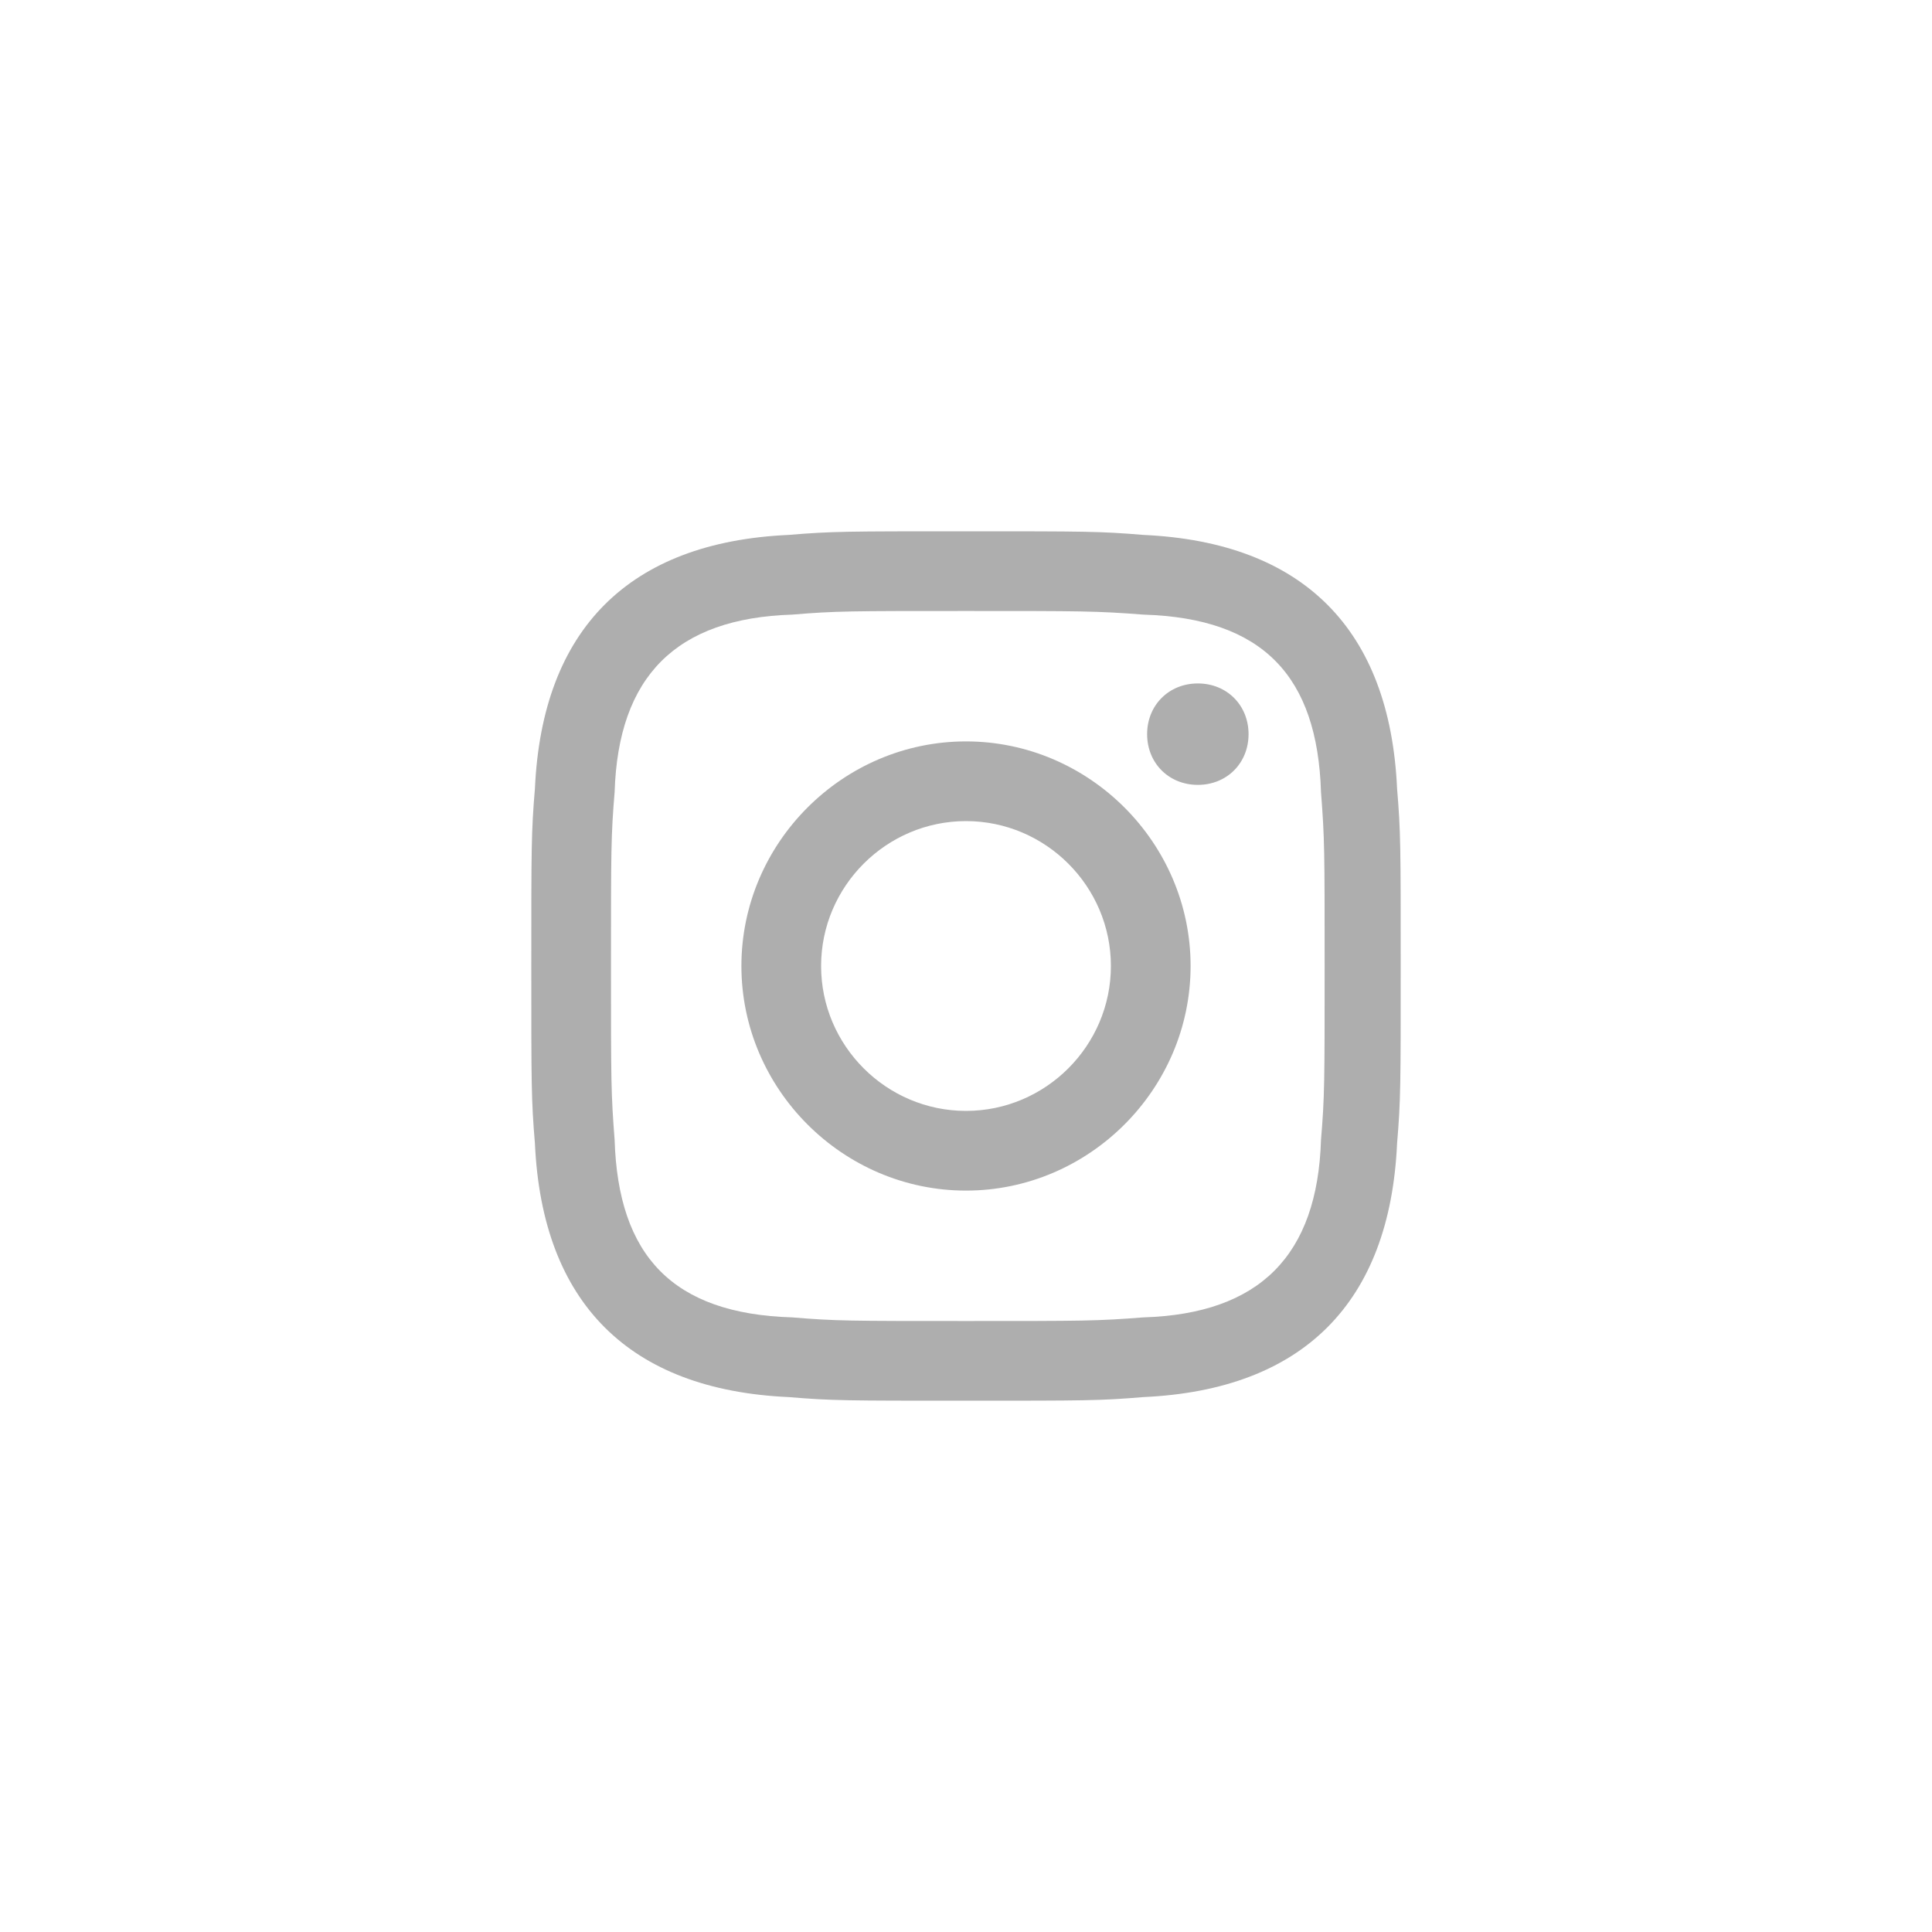
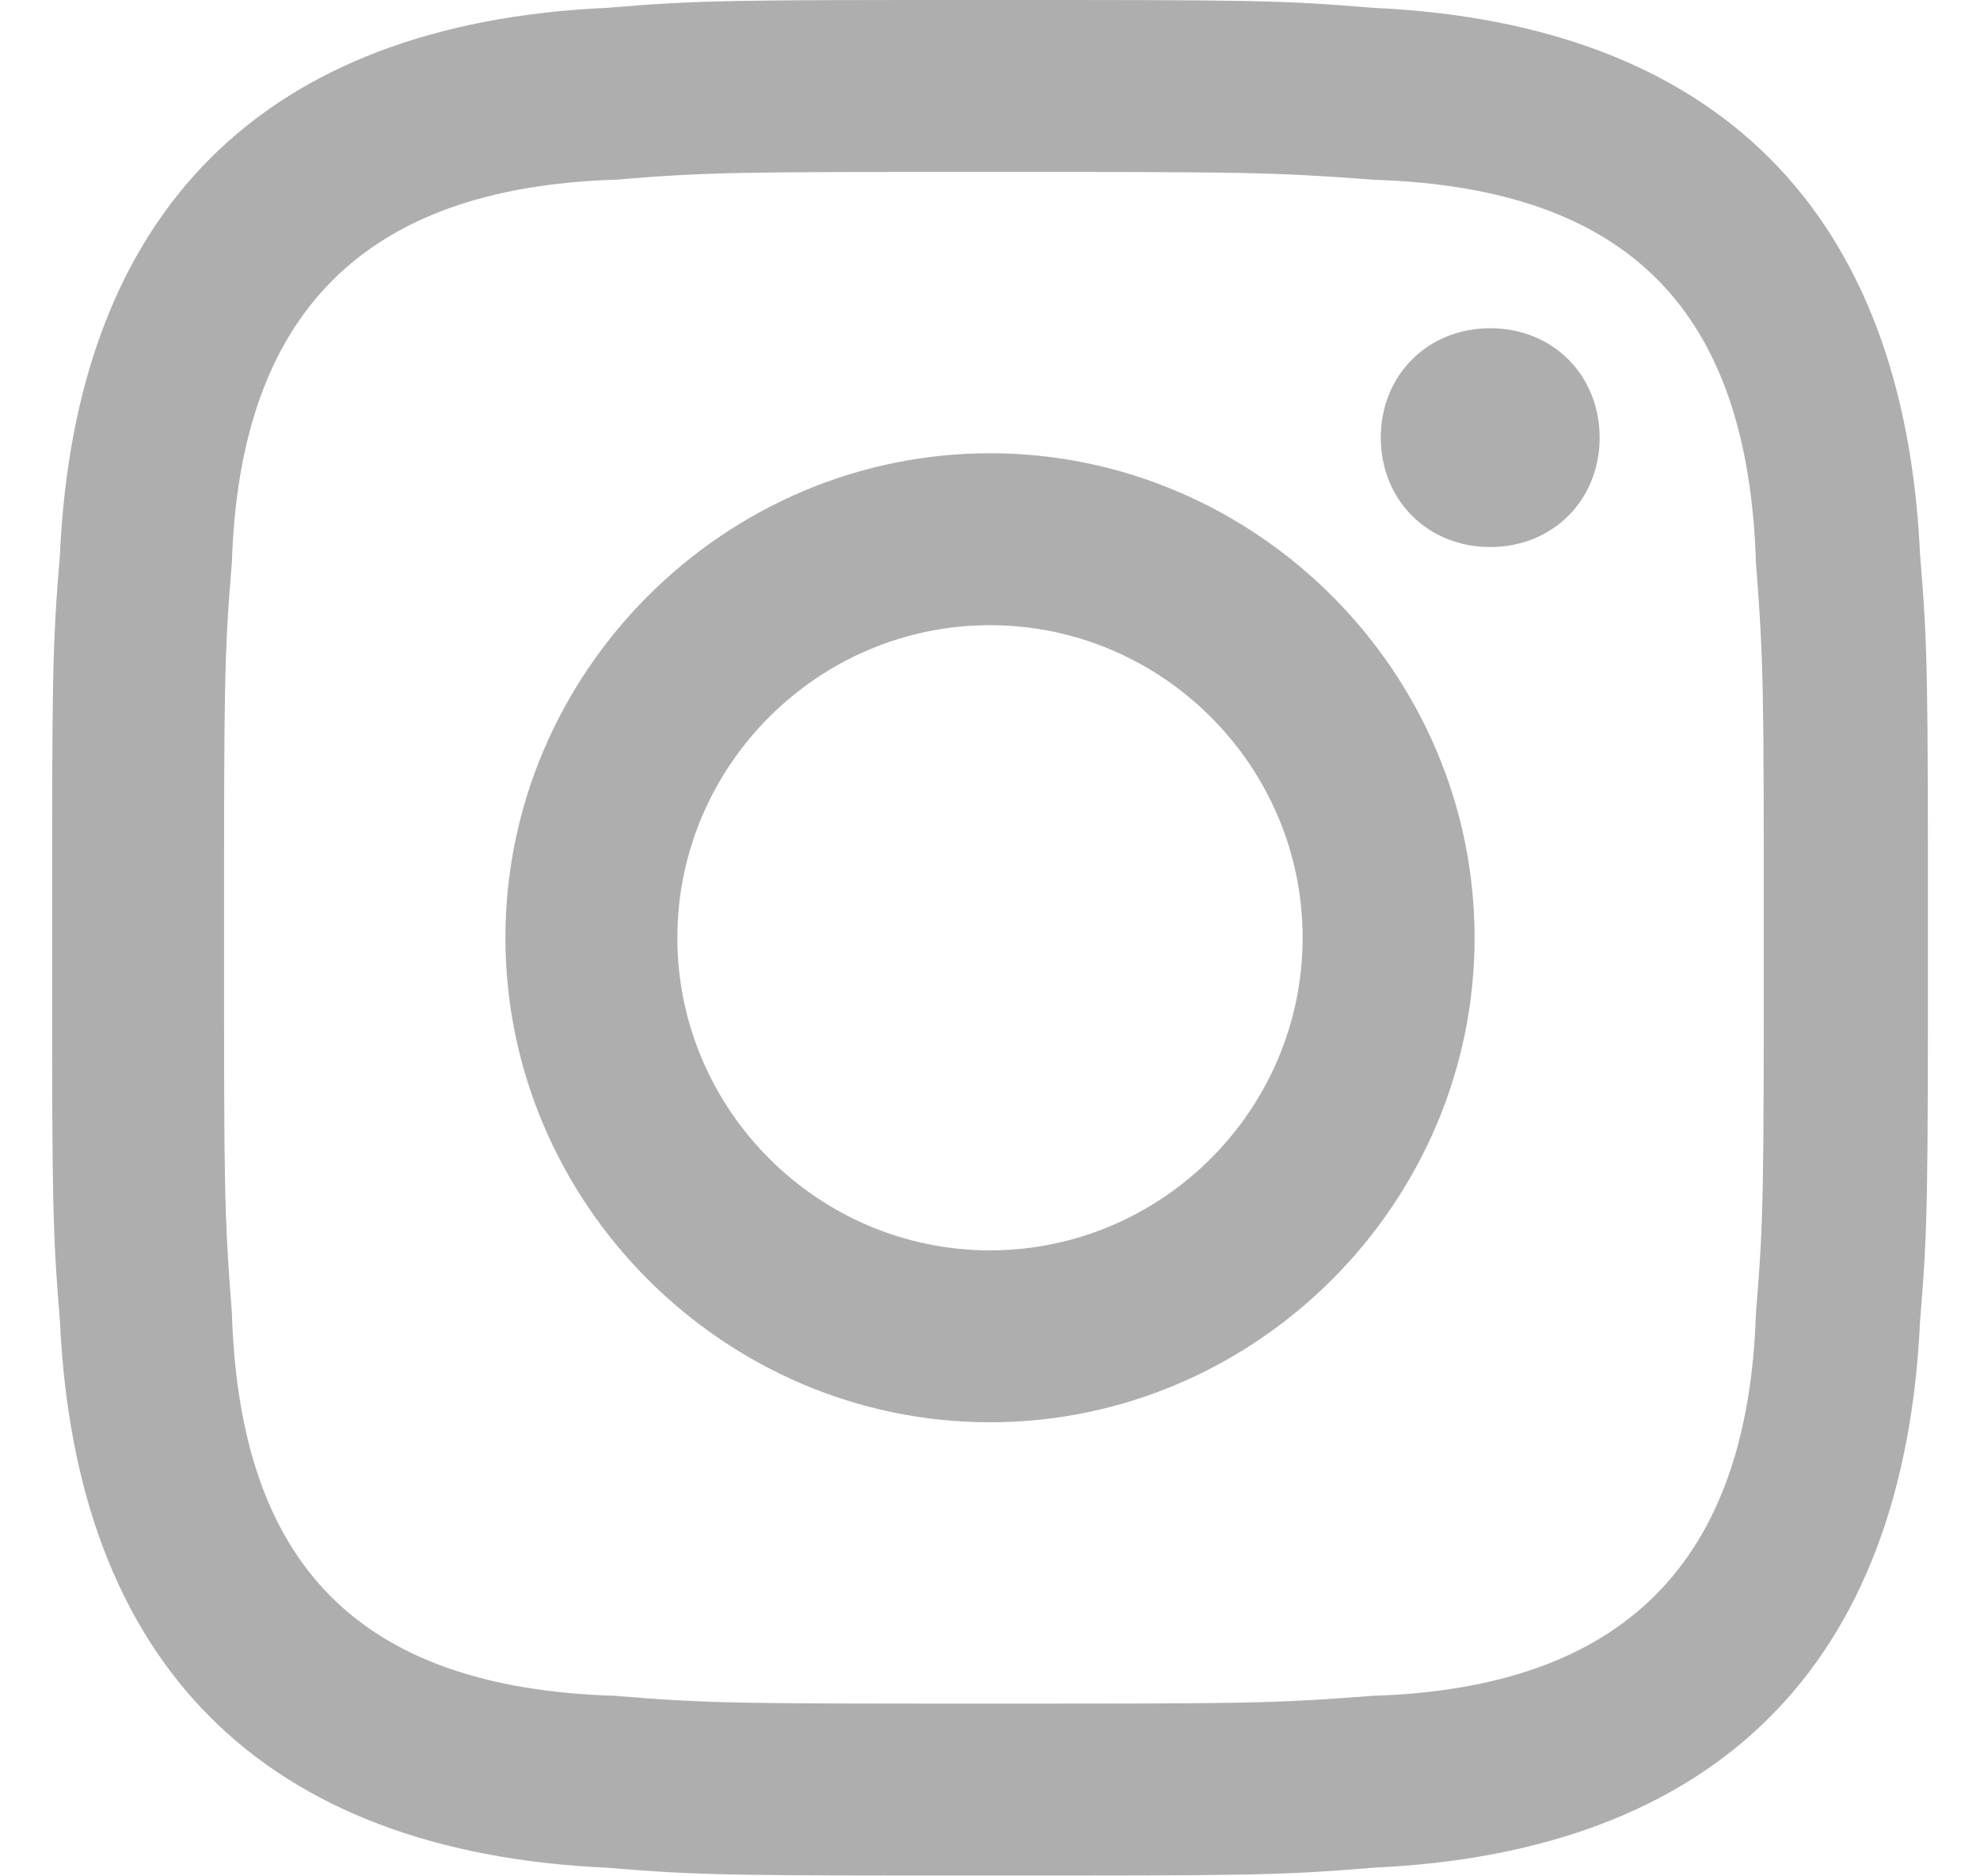
- <svg xmlns="http://www.w3.org/2000/svg" width="40" height="40" viewBox="0 0 40 40" fill="none">
-   <path d="M20 12.65C22.4 12.65 22.7 12.65 23.675 12.725C26.15 12.8 27.275 14 27.35 16.4C27.425 17.375 27.425 17.6 27.425 20C27.425 22.4 27.425 22.7 27.35 23.6C27.275 26 26.075 27.2 23.675 27.275C22.7 27.35 22.475 27.35 20 27.35C17.6 27.35 17.3 27.35 16.4 27.275C13.925 27.2 12.8 26 12.725 23.6C12.65 22.625 12.65 22.4 12.65 20C12.65 17.6 12.65 17.3 12.725 16.4C12.8 14 14 12.8 16.4 12.725C17.3 12.65 17.6 12.65 20 12.65ZM20 11C17.525 11 17.225 11 16.325 11.075C13.025 11.225 11.225 13.025 11.075 16.325C11 17.225 11 17.525 11 20C11 22.475 11 22.775 11.075 23.675C11.225 26.975 13.025 28.775 16.325 28.925C17.225 29 17.525 29 20 29C22.475 29 22.775 29 23.675 28.925C26.975 28.775 28.775 26.975 28.925 23.675C29 22.775 29 22.475 29 20C29 17.525 29 17.225 28.925 16.325C28.775 13.025 26.975 11.225 23.675 11.075C22.775 11 22.475 11 20 11ZM20 15.35C17.45 15.35 15.35 17.45 15.35 20C15.35 22.55 17.45 24.65 20 24.65C22.55 24.65 24.65 22.55 24.65 20C24.65 17.45 22.55 15.35 20 15.35ZM20 23C18.35 23 17 21.65 17 20C17 18.35 18.35 17 20 17C21.65 17 23 18.35 23 20C23 21.65 21.65 23 20 23ZM24.8 14.15C24.2 14.15 23.75 14.6 23.75 15.2C23.75 15.8 24.2 16.25 24.8 16.25C25.4 16.25 25.85 15.8 25.85 15.2C25.85 14.6 25.4 14.15 24.8 14.15Z" fill="black" fill-opacity="0.32" />
+ <svg xmlns="http://www.w3.org/2000/svg" width="19" height="18" viewBox="0 0 19 18" fill="none">
+   <path d="M9.5 1.65C11.9 1.65 12.2 1.65 13.175 1.725C15.65 1.8 16.775 3 16.85 5.4C16.925 6.375 16.925 6.6 16.925 9C16.925 11.4 16.925 11.7 16.85 12.6C16.775 15 15.575 16.2 13.175 16.275C12.2 16.35 11.975 16.35 9.5 16.35C7.1 16.35 6.8 16.35 5.9 16.275C3.425 16.2 2.3 15 2.225 12.6C2.15 11.625 2.15 11.4 2.15 9C2.15 6.6 2.15 6.3 2.225 5.4C2.3 3 3.5 1.8 5.9 1.725C6.8 1.65 7.1 1.65 9.5 1.65ZM9.5 0C7.025 0 6.725 0 5.825 0.075C2.525 0.225 0.725 2.025 0.575 5.325C0.5 6.225 0.5 6.525 0.5 9C0.5 11.475 0.5 11.775 0.575 12.675C0.725 15.975 2.525 17.775 5.825 17.925C6.725 18 7.025 18 9.5 18C11.975 18 12.275 18 13.175 17.925C16.475 17.775 18.275 15.975 18.425 12.675C18.5 11.775 18.5 11.475 18.5 9C18.5 6.525 18.5 6.225 18.425 5.325C18.275 2.025 16.475 0.225 13.175 0.075C12.275 0 11.975 0 9.5 0ZM9.5 4.35C6.95 4.35 4.85 6.45 4.85 9C4.85 11.55 6.95 13.65 9.5 13.65C12.05 13.65 14.15 11.55 14.15 9C14.15 6.45 12.05 4.35 9.5 4.35ZM9.5 12C7.85 12 6.5 10.65 6.5 9C6.5 7.35 7.85 6 9.5 6C11.15 6 12.5 7.35 12.5 9C12.5 10.65 11.15 12 9.5 12ZM14.3 3.15C13.7 3.15 13.25 3.6 13.25 4.2C13.25 4.8 13.7 5.25 14.3 5.25C14.9 5.25 15.35 4.8 15.35 4.2C15.35 3.6 14.9 3.15 14.3 3.15Z" fill="black" fill-opacity="0.32" />
</svg>
